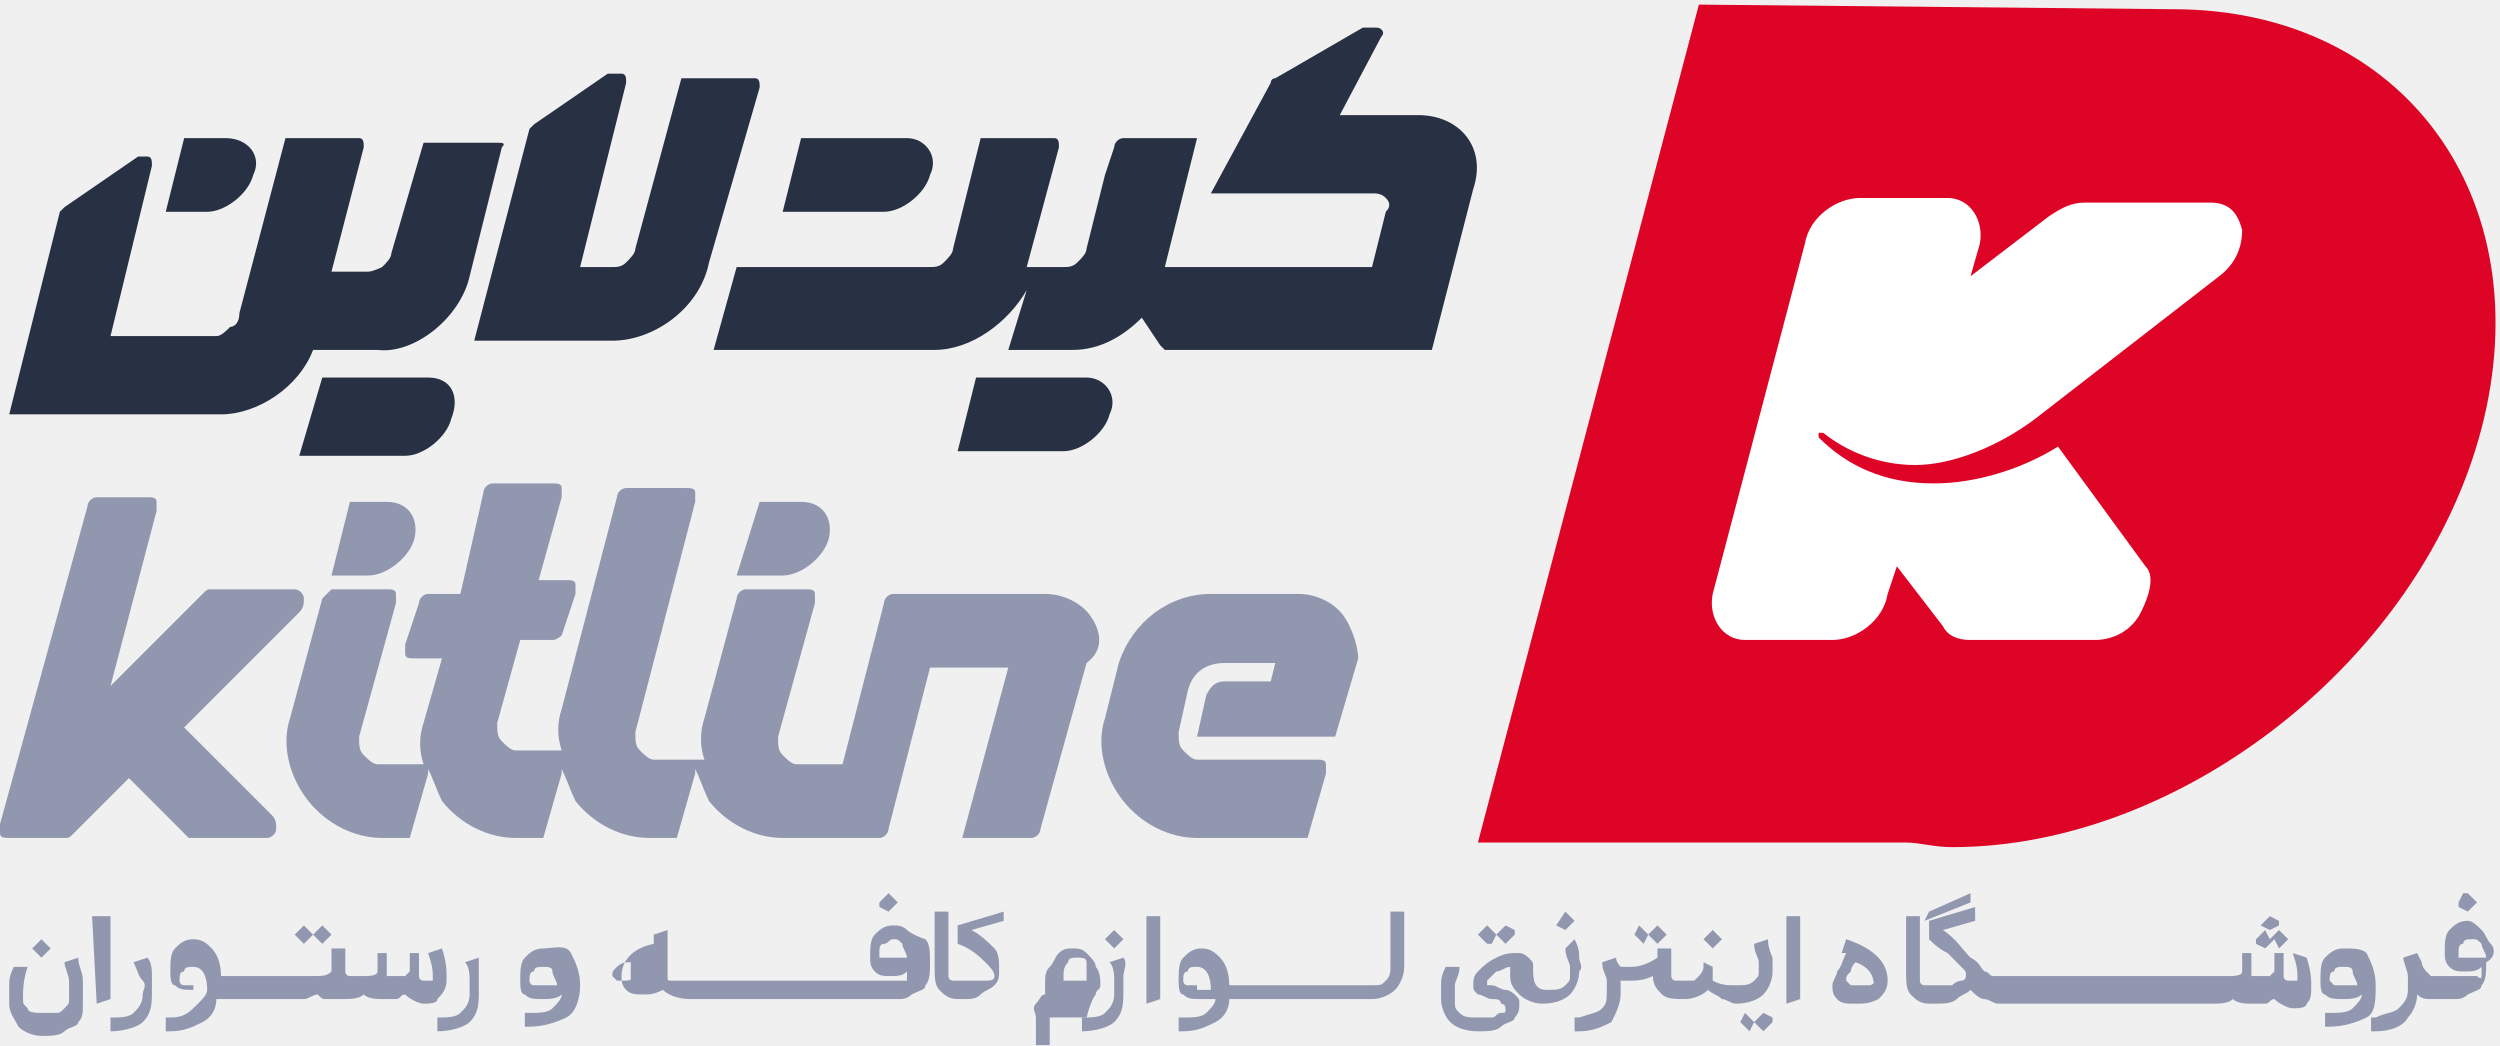
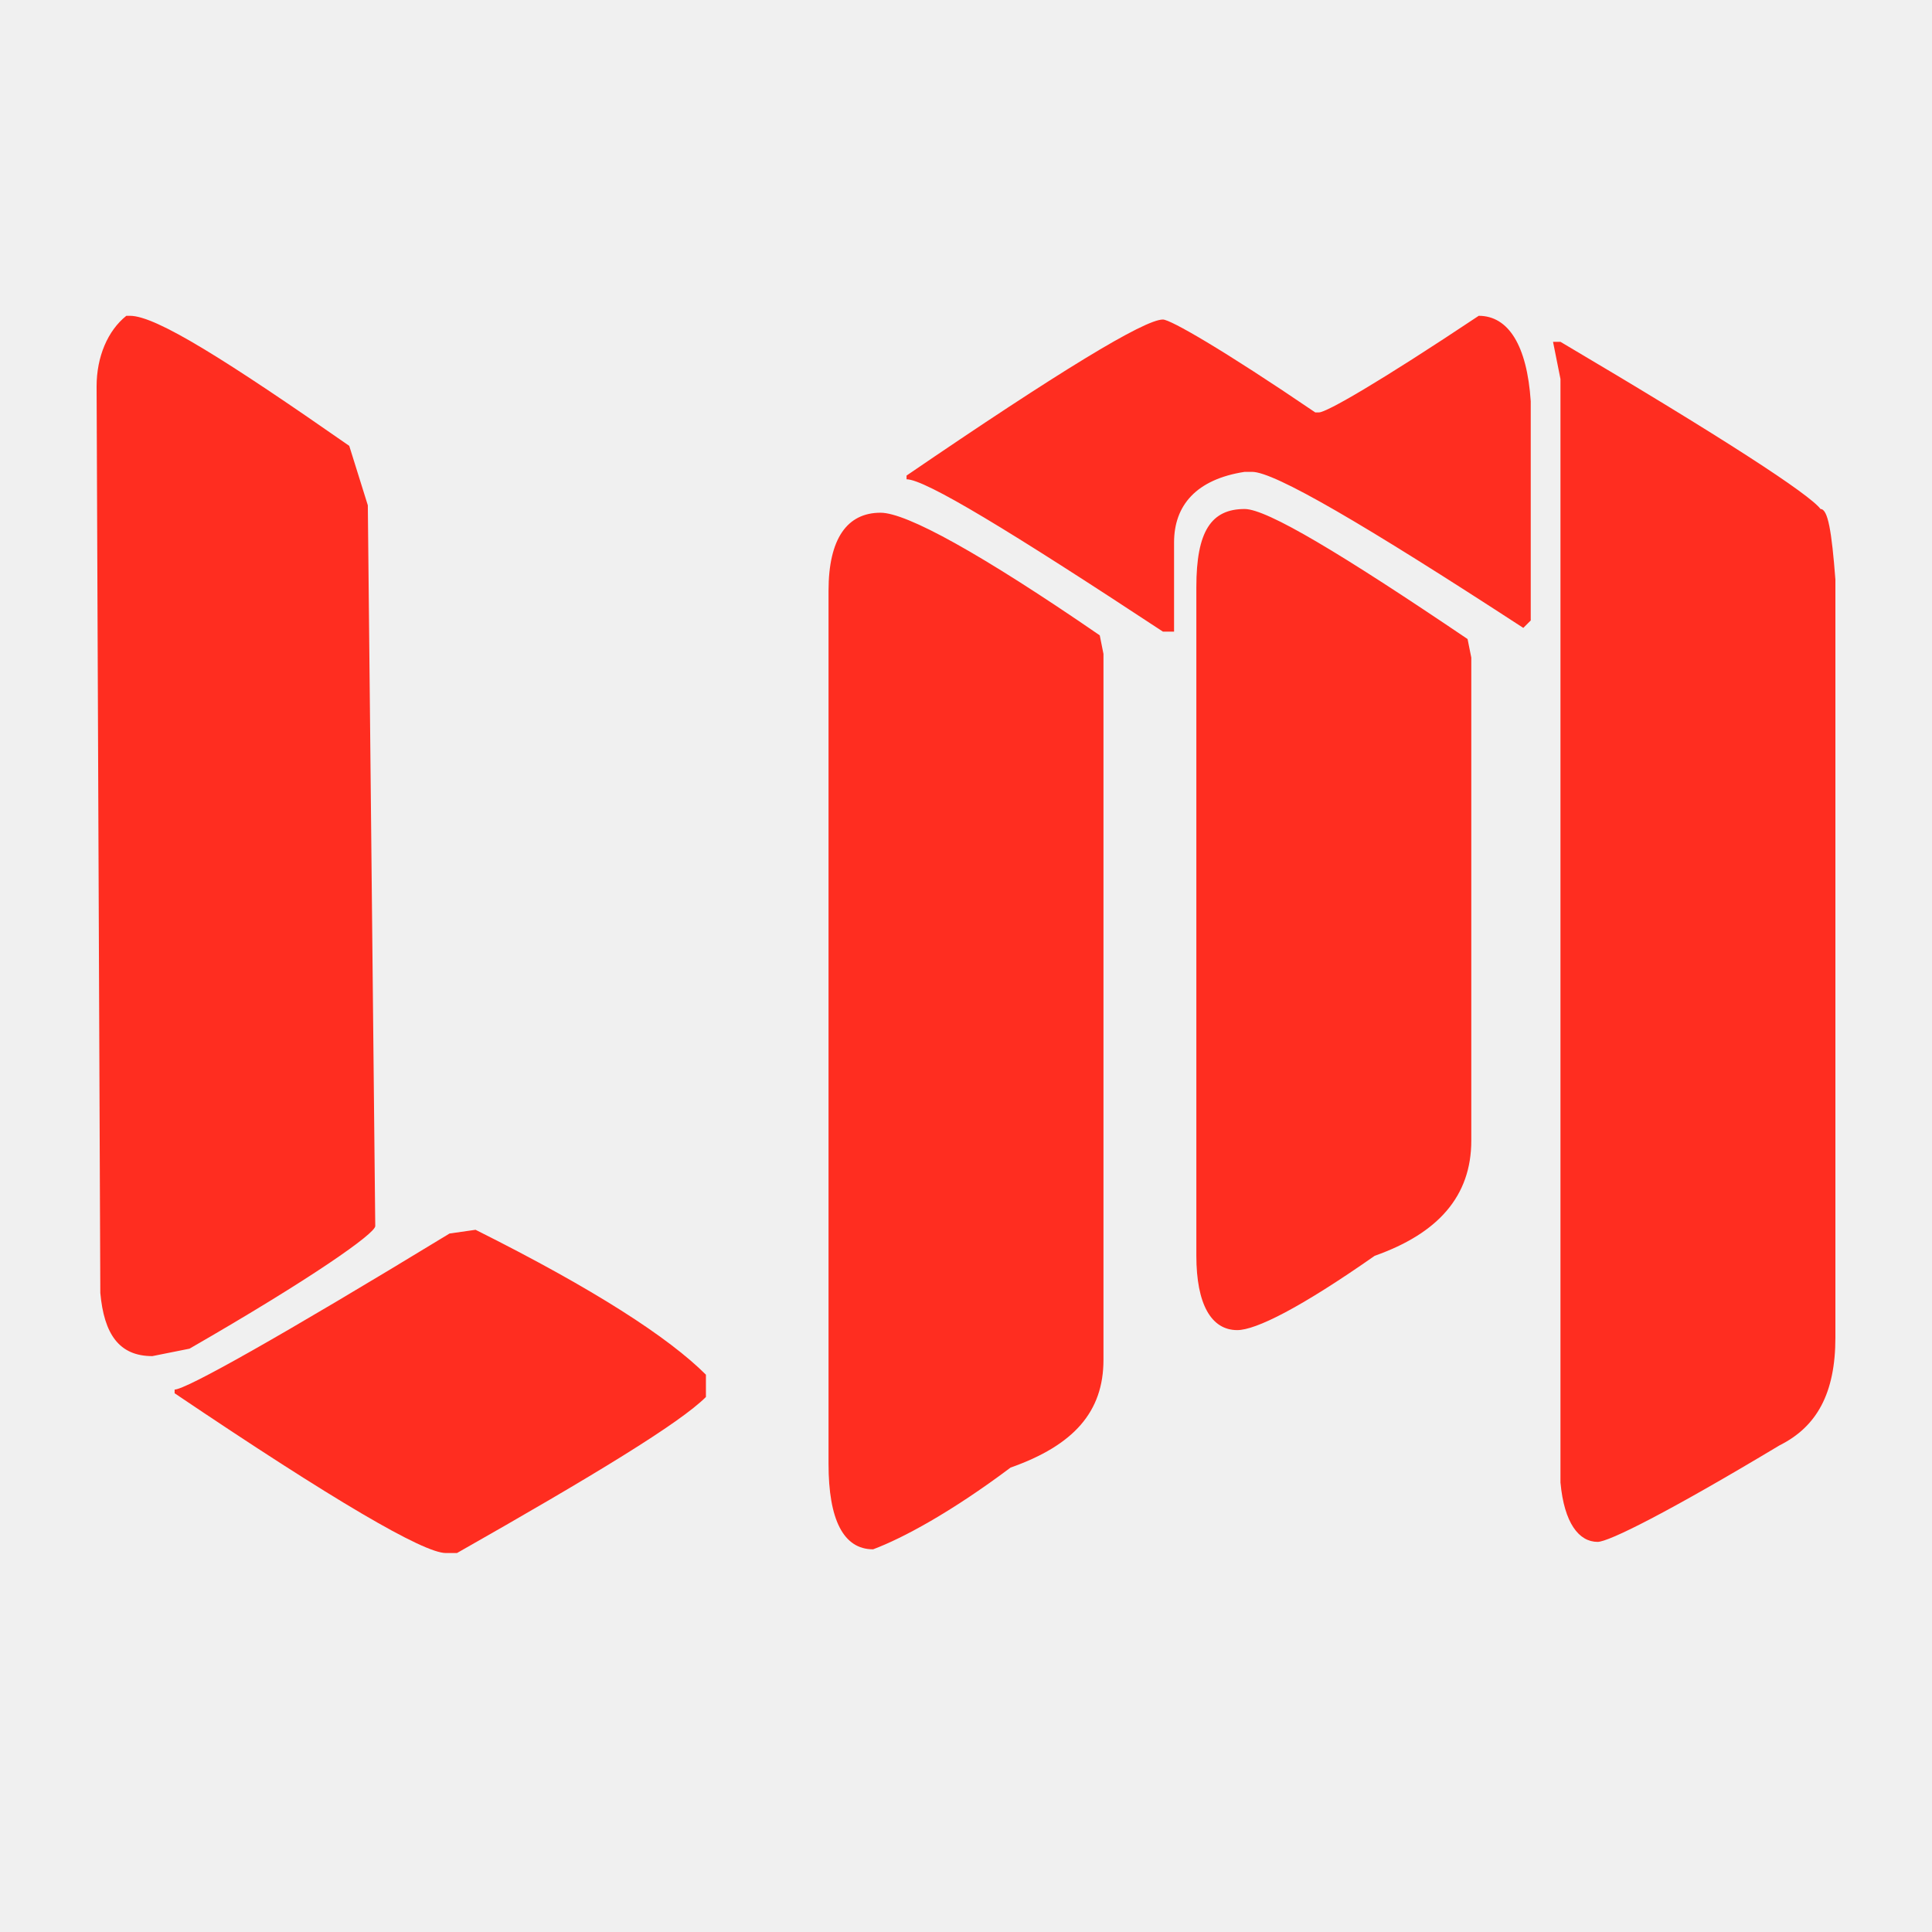
- <svg xmlns="http://www.w3.org/2000/svg" version="1.1" id="svg2" x="0px" y="0px" viewBox="0 0 54.3 22.7" style="enable-background:new 0 0 54.3 22.7;" xml:space="preserve">
+ <svg xmlns="http://www.w3.org/2000/svg" version="1.1" id="Layer_1" x="0px" y="0px" viewBox="0 0 52 52" style="enable-background:new 0 0 52 52;" xml:space="preserve">
  <style type="text/css">
- 	.st0{fill-rule:evenodd;clip-rule:evenodd;fill:#283043;}
- 	.st1{fill-rule:evenodd;clip-rule:evenodd;fill:#DE0426;}
- 	.st2{fill-rule:evenodd;clip-rule:evenodd;fill:#FFFFFF;}
- 	.st3{fill:#9197AF;}
+ 	.st0{enable-background:new    ;}
+ 	.st1{fill:#FF2D20;}
</style>
-   <g>
-     <path class="st0" d="M30.8,2.5h-1.7L30,0.8c0.1-0.1,0-0.2-0.1-0.2h-0.3l-1.9,1.1c-0.1,0-0.1,0.1-0.1,0.1l-1.3,2.4h1.8l0,0h1.7l0,0   c0.1,0,0.2,0,0.3,0.1c0.1,0.1,0.1,0.2,0,0.3l-0.3,1.2h-4.5l0.1-0.4l0,0l0,0L26,3h-1.6c-0.1,0-0.2,0.1-0.2,0.2L24,3.8l0,0l-0.4,1.6   l0,0c0,0.1-0.1,0.2-0.2,0.3c-0.1,0.1-0.2,0.1-0.3,0.1h-0.8L23,3.2C23,3.1,23,3,22.9,3h-1.6l-0.6,2.4l0,0c0,0.1-0.1,0.2-0.2,0.3   c-0.1,0.1-0.2,0.1-0.3,0.1H16l-0.5,1.8h4.8c0.8,0,1.6-0.6,2-1.3l-0.4,1.3h1.4c0.6,0,1.1-0.3,1.5-0.7l0.4,0.6l0.1,0.1h5.8L32,4.1   C32.3,3.2,31.7,2.5,30.8,2.5z M16.5,1.9c0-0.1,0-0.2-0.1-0.2h-1.6l-1,3.7l0,0c0,0.1-0.1,0.2-0.2,0.3c-0.1,0.1-0.2,0.1-0.3,0.1h-0.7   l1-4c0-0.1,0-0.2-0.1-0.2h-0.3l-1.6,1.1l-0.1,0.1l-1.2,4.6h3c0.9,0,1.9-0.7,2.1-1.7L16.5,1.9z M19.2,4.6c0.4,0,0.9-0.4,1-0.8   C20.4,3.4,20.1,3,19.7,3l0,0l0,0h-2.3L17,4.6H19.2L19.2,4.6z M27.2,5.5L27.2,5.5L27.2,5.5L27.2,5.5z M10.8,3.1H9.2L8.5,5.5l0,0   c0,0.1-0.1,0.2-0.2,0.3c0,0-0.2,0.1-0.3,0.1H7.2l0.7-2.7c0-0.1,0-0.2-0.1-0.2H6.2l-1,3.8l0,0C5.2,7,5.1,7.1,5,7.1   C4.9,7.2,4.8,7.3,4.7,7.3H2.9l0,0H2.4l0.9-3.7c0-0.1,0-0.2-0.1-0.2H3L1.4,4.5L1.3,4.6L0.2,9h2l0,0h2.6c0.8,0,1.7-0.6,2-1.4h1.4   C9,7.7,10,6.9,10.2,6l0.7-2.8C11,3.1,10.9,3.1,10.8,3.1z M23.6,8.2L23.6,8.2L23.6,8.2h-2.4l-0.4,1.6h2.3l0,0c0.4,0,0.9-0.4,1-0.8   C24.3,8.6,24,8.2,23.6,8.2z M9.3,8.2L9.3,8.2L9.3,8.2H7L6.5,9.9h2.3l0,0c0.4,0,0.9-0.4,1-0.8C10,8.6,9.8,8.2,9.3,8.2z M4.5,4.6   c0.4,0,0.9-0.4,1-0.8C5.7,3.4,5.4,3,4.9,3l0,0l0,0H4L3.6,4.6H4.5L4.5,4.6z" />
-     <path class="st1" d="M47.2,0.2C47.2,0.2,47.1,0.2,47.2,0.2L47.2,0.2L36.9,0.1l-4.8,18.2h9.3c0.3,0,0.6,0.1,1,0.1   c5,0,10.2-4.1,11.5-9.1S52.2,0.2,47.2,0.2z" />
-     <path class="st2" d="M44.2,9.1l4-3.1c0.4-0.3,0.5-0.7,0.5-1c-0.1-0.4-0.3-0.6-0.7-0.6h-2.7c-0.3,0-0.5,0.1-0.8,0.3L42.8,6L43,5.3   c0.1-0.5-0.2-1-0.7-1h-1.9c-0.5,0-1.1,0.4-1.2,1l-2,7.6c-0.1,0.5,0.2,1,0.7,1h1.9c0.5,0,1.1-0.4,1.2-1l0.2-0.6l1,1.3   c0.1,0.2,0.3,0.3,0.6,0.3h2.7c0.4,0,0.8-0.2,1-0.6c0.2-0.4,0.3-0.8,0.1-1l-1.9-2.6c-0.8,0.5-1.8,0.8-2.7,0.8c-1.1,0-1.9-0.4-2.5-1   c0,0,0,0,0-0.1h0.1c0.5,0.4,1.2,0.7,2,0.7C42.4,10.1,43.4,9.7,44.2,9.1z" />
-     <g>
-       <path class="st3" d="M8,12.5c0.4,0,0.9-0.4,1-0.8c0.1-0.4-0.1-0.8-0.6-0.8l0,0l0,0H7.6l-0.4,1.6H8L8,12.5z" />
-       <path class="st3" d="M17,12.5c0.4,0,0.9-0.4,1-0.8c0.1-0.4-0.1-0.8-0.6-0.8l0,0l0,0h-0.9L16,12.5H17C16.9,12.5,16.9,12.5,17,12.5z    " />
-       <path class="st3" d="M23.7,13.4c-0.2-0.3-0.6-0.5-1-0.5H22h-2.6c-0.1,0-0.2,0.1-0.2,0.2l-0.9,3.5h-1c-0.1,0-0.2-0.1-0.3-0.2    c-0.1-0.1-0.1-0.2-0.1-0.4l0.8-2.9c0-0.1,0-0.1,0-0.2c0-0.1-0.1-0.1-0.2-0.1h-1.3c-0.1,0-0.2,0.1-0.2,0.2l-0.7,2.6    c-0.1,0.3-0.1,0.6,0,0.9H15h-0.8c-0.1,0-0.2-0.1-0.3-0.2s-0.1-0.2-0.1-0.4l1.3-5c0-0.1,0-0.1,0-0.2c0-0.1-0.1-0.1-0.2-0.1h-1.3    c-0.1,0-0.2,0.1-0.2,0.2l-1.2,4.6c-0.1,0.3-0.1,0.6,0,0.9h-1c-0.1,0-0.2-0.1-0.3-0.2s-0.1-0.2-0.1-0.4l0.5-1.8H12    c0.1,0,0.2-0.1,0.2-0.1l0.3-0.9c0-0.1,0-0.1,0-0.2c0-0.1-0.1-0.1-0.2-0.1h-0.6l0.5-1.8c0-0.1,0-0.1,0-0.2c0-0.1-0.1-0.1-0.2-0.1    h-1.3c-0.1,0-0.2,0.1-0.2,0.2L10,12.9H9.3c-0.1,0-0.2,0.1-0.2,0.2L9,13.4l-0.1,0.3L8.8,14c0,0.1,0,0.1,0,0.2    c0,0.1,0.1,0.1,0.2,0.1h0.6l-0.4,1.4c-0.1,0.3-0.1,0.6,0,0.9h-1c-0.1,0-0.2-0.1-0.3-0.2c-0.1-0.1-0.1-0.2-0.1-0.4l0.8-2.9    c0-0.1,0-0.1,0-0.2c0-0.1-0.1-0.1-0.2-0.1H7.2C7.1,12.9,7,13,7,13l-0.7,2.6c-0.2,0.6,0,1.3,0.4,1.8s1,0.8,1.6,0.8h0.6l0.4-1.4    v-0.1c0.1,0.2,0.2,0.5,0.3,0.7c0.4,0.5,1,0.8,1.6,0.8h0.6l0.4-1.4v-0.1c0.1,0.2,0.2,0.5,0.3,0.7c0.4,0.5,1,0.8,1.6,0.8h0.6    l0.4-1.4v-0.1c0.1,0.2,0.2,0.5,0.3,0.7c0.4,0.5,1,0.8,1.6,0.8h0.6l0,0h1.5c0.1,0,0.2-0.1,0.2-0.2l0.9-3.5h1.7l-1,3.7h1.5    c0.1,0,0.2-0.1,0.2-0.2l1-3.6C24,14.1,23.9,13.7,23.7,13.4z" />
-       <path class="st3" d="M29.2,13.4c-0.2-0.3-0.6-0.5-1-0.5h-1.9c-0.9,0-1.7,0.6-2,1.5L24,15.6c-0.2,0.6,0,1.3,0.4,1.8s1,0.8,1.6,0.8    h2.4l0.4-1.4c0-0.1,0-0.1,0-0.2s-0.1-0.1-0.2-0.1H26c-0.1,0-0.2-0.1-0.3-0.2c-0.1-0.1-0.1-0.2-0.1-0.4l0.2-0.9    c0.1-0.4,0.4-0.6,0.8-0.6h1.1l-0.1,0.4h-1c-0.2,0-0.3,0.1-0.4,0.3L26,16h3l0.5-1.7C29.5,14.1,29.4,13.7,29.2,13.4z" />
-       <path class="st3" d="M4,15.8l2.5-2.5c0.1-0.1,0.1-0.2,0.1-0.3s-0.1-0.2-0.2-0.2H4.6c-0.1,0-0.1,0-0.2,0.1l-2,2l1-3.8    c0-0.1,0-0.1,0-0.2c0-0.1-0.1-0.1-0.2-0.1H2.1c-0.1,0-0.2,0.1-0.2,0.2L0,17.9c0,0.1,0,0.2,0,0.2c0,0.1,0.1,0.1,0.2,0.1h1.2    c0.1,0,0.1,0,0.2-0.1l1.2-1.2l1.3,1.3h1.7C5.9,18.2,6,18.1,6,18s0-0.2-0.1-0.3L4,15.8z" />
-     </g>
-   </g>
-   <g>
-     <polygon class="st3" points="0.9,20.8 1.1,20.6 1.1,20.6 0.9,20.4 0.9,20.4 0.7,20.6 0.7,20.6 0.9,20.8  " />
-     <path class="st3" d="M1.7,20.8l-0.3,0.1c0,0.1,0.1,0.3,0.1,0.4s0,0.3,0,0.4c0,0.1,0,0.1-0.1,0.2S1.3,22,1.2,22c-0.1,0-0.2,0-0.3,0   c-0.1,0-0.3,0-0.3-0.1c-0.1-0.1-0.1-0.1-0.1-0.2c0-0.2,0-0.4,0.1-0.7L0.3,21c-0.1,0.2-0.1,0.3-0.1,0.4c0,0.1,0,0.3,0,0.4   c0,0.2,0.1,0.3,0.2,0.5c0.1,0.1,0.3,0.2,0.5,0.2c0.2,0,0.4,0,0.5-0.1c0.1-0.1,0.3-0.1,0.3-0.2c0.1-0.1,0.1-0.2,0.1-0.4   c0,0,0,0,0-0.1c0-0.1,0-0.2,0-0.4C1.8,21.1,1.7,21,1.7,20.8z" />
-     <polygon class="st3" points="2,19.9 2.1,21.8 2.4,21.7 2.4,19.9  " />
-     <path class="st3" d="M3.2,20.8l-0.3,0.1C3,21.1,3,21.2,3.1,21.3s0,0.2,0,0.3c0,0.2-0.1,0.3-0.2,0.4s-0.3,0.1-0.5,0.1l0,0.3   c0.3,0,0.6-0.1,0.7-0.2c0.2-0.2,0.2-0.4,0.2-0.7c0-0.1,0-0.2,0-0.3S3.3,20.9,3.2,20.8z" />
-     <polygon class="st3" points="6.6,20.5 6.8,20.3 7,20.5 7,20.5 7.2,20.3 7.2,20.3 7,20.1 7,20.1 6.8,20.3 6.6,20.1 6.6,20.1    6.4,20.3 6.4,20.3 6.6,20.5  " />
-     <path class="st3" d="M9.7,21.2c0-0.1,0-0.3-0.1-0.6l-0.3,0.1c0.1,0.3,0.1,0.4,0.1,0.5c0,0.1,0,0.1,0,0.1s-0.1,0-0.1,0   c0,0-0.1,0-0.1,0c0,0-0.1,0-0.1-0.1c0,0,0-0.1,0-0.2s0-0.1,0-0.2l0-0.1l-0.2,0c0,0.2,0,0.3,0,0.3c0,0,0,0.1,0,0.1   c0,0-0.1,0.1-0.1,0.1s-0.1,0-0.2,0c-0.1,0-0.1,0-0.2,0c0-0.1,0-0.1,0-0.2c0-0.1,0-0.2,0-0.3l-0.2,0c0,0.1,0,0.2,0,0.2s0,0.1,0,0.1   s0,0,0,0.1c0,0.1-0.2,0.1-0.3,0.1c0,0,0,0,0,0s0,0,0,0c-0.1,0-0.2,0-0.3,0s-0.1-0.1-0.1-0.1c0,0,0-0.1,0-0.2l0-0.3l-0.3,0l0,0.3   c0,0.1,0,0.2,0,0.2c-0.1,0.1-0.2,0.1-0.4,0.1H5.9H5.4c0,0,0,0,0,0s0,0,0,0H4.9c0,0,0,0,0,0s0,0,0,0H4.8c0-0.3-0.1-0.5-0.2-0.6   c-0.1-0.1-0.2-0.2-0.4-0.2c-0.2,0-0.3,0.1-0.4,0.2c-0.1,0.1-0.1,0.3-0.1,0.5c0,0.1,0,0.3,0.1,0.3c0.1,0.1,0.2,0.1,0.4,0.1h0.3   c0,0.1-0.1,0.2-0.2,0.3C4.1,22,4,22.1,3.7,22.1c0,0-0.1,0-0.1,0l0,0.3c0.1,0,0.1,0,0.1,0c0.3,0,0.5-0.1,0.7-0.2s0.3-0.3,0.3-0.5   h0.1c0,0,0,0,0,0s0,0,0,0h0.5c0,0,0,0,0,0s0,0,0,0h0.5h0.5c0.1,0,0.2,0,0.3,0c0.1,0,0.2-0.1,0.3-0.1c0.1,0.1,0.1,0.1,0.2,0.1   s0.2,0,0.3,0c0,0,0,0,0,0s0,0,0,0c0.2,0,0.4,0,0.5-0.1c0.1,0.1,0.3,0.1,0.4,0.1c0.1,0,0.2,0,0.3,0c0.1,0,0.1-0.1,0.2-0.1   c0.1,0.1,0.3,0.2,0.4,0.2c0.1,0,0.3,0,0.3-0.1C9.7,21.5,9.7,21.4,9.7,21.2z M4.2,21.4c-0.1,0-0.1,0-0.2,0s-0.1-0.1-0.1-0.1   c0-0.1,0-0.2,0.1-0.2c0-0.1,0.1-0.1,0.2-0.1c0.2,0,0.3,0.2,0.3,0.5H4.2z" />
-     <path class="st3" d="M10.4,20.8l-0.3,0.1c0.1,0.1,0.1,0.3,0.1,0.4s0,0.2,0,0.3c0,0.2-0.1,0.3-0.2,0.4s-0.3,0.1-0.5,0.1l0,0.3   c0.3,0,0.6-0.1,0.7-0.2c0.2-0.2,0.2-0.4,0.2-0.7c0-0.1,0-0.2,0-0.3S10.4,20.9,10.4,20.8z" />
-     <path class="st3" d="M11.8,20.6c-0.2,0-0.3,0.1-0.4,0.2c-0.1,0.1-0.1,0.3-0.1,0.5c0,0.1,0,0.3,0.1,0.3c0.1,0.1,0.2,0.1,0.4,0.1   c0.1,0,0.3,0,0.4-0.1c0,0.1-0.1,0.2-0.2,0.3c-0.1,0.1-0.3,0.1-0.5,0.1c0,0,0,0-0.1,0l0,0.3c0,0,0,0,0.1,0c0,0,0,0,0,0c0,0,0,0,0,0   c0.3,0,0.6-0.1,0.8-0.2c0.2-0.1,0.3-0.4,0.3-0.7c0-0.3-0.1-0.5-0.2-0.7S12,20.6,11.8,20.6z M11.8,21.4c-0.1,0-0.1,0-0.2,0   s-0.1-0.1-0.1-0.1c0-0.1,0-0.2,0.1-0.2c0-0.1,0.1-0.1,0.2-0.1c0.1,0,0.2,0,0.2,0.1c0,0.1,0.1,0.2,0.1,0.3   C12,21.4,11.9,21.4,11.8,21.4z" />
-     <polygon class="st3" points="19.3,19.8 19.5,19.6 19.5,19.6 19.3,19.4 19.3,19.4 19.1,19.6 19.1,19.7 19.3,19.8  " />
-     <path class="st3" d="M19.7,20.2c-0.1-0.1-0.2-0.1-0.3-0.1c-0.2,0-0.3,0.1-0.4,0.2s-0.1,0.3-0.1,0.5c0,0.1,0,0.2,0.1,0.3   c0.1,0.1,0.2,0.1,0.3,0.1c0.2,0,0.3,0,0.4-0.1c0,0.1,0,0.1,0,0.1c0,0,0,0,0,0.1c0,0-0.1,0-0.1,0c-0.1,0-0.2,0-0.3,0   c-0.1,0-0.3,0-0.5,0c0,0,0,0,0,0s0,0,0,0h-0.5c0,0,0,0,0,0s0,0,0,0h-0.5h-0.5c0,0,0,0,0,0s0,0,0,0h-0.5h-0.5h-0.5c0,0,0,0,0,0   s0,0,0,0h-0.5h-0.5c-0.1,0-0.2,0-0.2,0c-0.1,0-0.1,0-0.1-0.1c0,0,0-0.1,0-0.2l0-0.8l-0.3,0.1v0.2c-0.5,0.1-0.7,0.4-0.7,0.7   c0,0.1,0,0.2,0.1,0.3c0.1,0.1,0.2,0.1,0.4,0.1c0.1,0,0.2,0,0.4-0.1c0.1,0.1,0.3,0.2,0.6,0.2c0,0,0,0,0,0h0.5h0.5c0,0,0,0,0,0   s0,0,0,0h0.5h0.5h0.5c0,0,0,0,0,0s0,0,0,0h0.5h0.5c0,0,0,0,0,0s0,0,0,0h0.5c0,0,0,0,0,0s0,0,0,0c0.2,0,0.4,0,0.5,0   c0.1,0,0.2,0,0.3-0.1c0.2-0.1,0.3-0.1,0.3-0.2c0.1-0.1,0.1-0.3,0.1-0.5c0-0.2,0-0.4-0.1-0.5C19.8,20.3,19.7,20.2,19.7,20.2z    M19.3,20.8c-0.1,0-0.1,0-0.2,0c0,0,0-0.1,0-0.1c0-0.1,0-0.2,0.1-0.2s0.1-0.1,0.2-0.1c0.1,0,0.1,0,0.2,0.1c0,0.1,0.1,0.2,0.1,0.3   C19.5,20.8,19.4,20.8,19.3,20.8z M13.6,21.3c-0.1,0-0.1,0-0.2,0c0,0-0.1-0.1-0.1-0.1c0-0.1,0-0.1,0.1-0.2c0.1-0.1,0.2-0.1,0.3-0.1   v0.3c0,0.1,0,0.1,0,0.2C13.8,21.2,13.7,21.3,13.6,21.3z" />
-     <path class="st3" d="M21.8,19.8l-1,0.3l0,0.4c0.3,0.1,0.5,0.3,0.6,0.4c0.1,0.1,0.2,0.2,0.2,0.3c0,0,0,0,0,0c0,0.1-0.1,0.1-0.2,0.1   c-0.1,0-0.2,0-0.4,0h-0.1c-0.1,0-0.1,0-0.2,0c0,0-0.1,0-0.1-0.1c0,0,0-0.1,0-0.2l0-1.2l-0.3,0l0,1.2c0,0.2,0,0.4,0.1,0.5   c0.1,0.1,0.2,0.2,0.4,0.2c0,0,0,0,0,0h0.1c0.2,0,0.3,0,0.4-0.1s0.2-0.1,0.3-0.2c0.1-0.1,0.1-0.2,0.1-0.3c0,0,0,0,0-0.1   c0-0.1,0-0.3-0.1-0.4c-0.1-0.1-0.3-0.3-0.5-0.4l0.7-0.2L21.8,19.8z" />
-     <path class="st3" d="M23.8,21.6c0-0.1,0.1-0.1,0.1-0.2c0-0.1,0-0.3-0.1-0.4c0-0.1-0.1-0.2-0.2-0.3c-0.1-0.1-0.2-0.1-0.3-0.1   c-0.1,0-0.2,0-0.3,0.1c-0.1,0.1-0.1,0.2-0.2,0.3s-0.1,0.2-0.1,0.4c0,0,0,0.1,0,0.2c-0.1,0-0.1,0.1-0.2,0.2s0,0.2,0,0.3v0.6l0.3,0   v-0.5c0-0.1,0-0.1,0-0.1c0,0,0,0,0.1,0c0,0,0.1,0,0.3,0c0.1,0,0.3,0,0.4,0C23.7,21.7,23.8,21.6,23.8,21.6z M23.6,21.3   C23.5,21.3,23.5,21.4,23.6,21.3c-0.1,0-0.2,0-0.3,0c-0.1,0-0.1,0-0.2,0c0-0.1,0-0.1,0-0.1c0-0.1,0-0.2,0.1-0.3   c0-0.1,0.1-0.1,0.2-0.1c0.1,0,0.2,0,0.2,0.1S23.6,21.2,23.6,21.3C23.6,21.3,23.6,21.3,23.6,21.3z" />
-     <polygon class="st3" points="24.2,20.6 24.4,20.4 24.4,20.4 24.2,20.2 24.2,20.2 24,20.4 24,20.4 24.2,20.6  " />
-     <path class="st3" d="M24.4,20.8l-0.3,0.1c0.1,0.1,0.1,0.3,0.1,0.4s0,0.2,0,0.3c0,0.2-0.1,0.3-0.2,0.4s-0.3,0.1-0.5,0.1l0,0.3   c0.3,0,0.6-0.1,0.7-0.2c0.2-0.2,0.2-0.4,0.2-0.7c0-0.1,0-0.2,0-0.3S24.5,20.9,24.4,20.8z" />
-     <polygon class="st3" points="24.9,19.9 24.9,21.8 25.2,21.7 25.2,19.9  " />
-     <path class="st3" d="M30.2,21c0,0.1,0,0.2-0.1,0.3c-0.1,0.1-0.1,0.1-0.3,0.1c0,0,0,0,0,0s0,0,0,0h-0.5h-0.5h-0.5h-0.5h-0.5   c0,0,0,0,0,0s0,0,0,0h-0.5c0,0,0,0,0,0s0,0,0,0h-0.1c0-0.3-0.1-0.5-0.2-0.6c-0.1-0.1-0.2-0.2-0.4-0.2c-0.2,0-0.3,0.1-0.4,0.2   c-0.1,0.1-0.1,0.3-0.1,0.5c0,0.1,0,0.3,0.1,0.3c0.1,0.1,0.2,0.1,0.4,0.1h0.3c0,0.1-0.1,0.2-0.2,0.3c-0.1,0.1-0.3,0.1-0.5,0.1   c0,0-0.1,0-0.1,0l0,0.3c0.1,0,0.1,0,0.1,0c0.3,0,0.5-0.1,0.7-0.2s0.3-0.3,0.3-0.5h0.1c0,0,0,0,0,0s0,0,0,0h0.5c0,0,0,0,0,0s0,0,0,0   h0.5h0.5h0.5h0.5h0.5c0,0,0,0,0,0s0,0,0,0c0.2,0,0.4-0.1,0.5-0.2c0.1-0.1,0.2-0.3,0.2-0.5v-1.2l-0.3,0L30.2,21z M26,21.4   c-0.1,0-0.1,0-0.2,0s-0.1-0.1-0.1-0.1c0-0.1,0-0.2,0.1-0.2c0-0.1,0.1-0.1,0.2-0.1c0.2,0,0.3,0.2,0.3,0.5H26z" />
-     <polygon class="st3" points="32.4,20.5 32.5,20.3 32.7,20.5 32.7,20.5 32.9,20.3 32.9,20.2 32.7,20.1 32.7,20.1 32.5,20.3    32.3,20.1 32.3,20.1 32.1,20.3 32.1,20.3 32.3,20.5  " />
-     <polygon class="st3" points="34,20.2 34.2,20 34.2,20 34,19.8 34,19.8 33.8,20.1 33.8,20.1 34,20.2  " />
-     <path class="st3" d="M34.3,20.8c0-0.1,0-0.2-0.1-0.4L34,20.6c0,0.2,0.1,0.3,0.1,0.4c0,0.1,0,0.2,0,0.2c0,0.1,0,0.1-0.1,0.2   s-0.2,0.1-0.4,0.1h0c-0.2,0-0.3-0.1-0.3-0.4c0,0,0-0.1,0-0.1c0-0.1,0-0.1-0.1-0.2c0,0-0.1-0.1-0.2-0.1c-0.2,0-0.3,0-0.5,0.1   c-0.2,0.1-0.3,0.2-0.4,0.3c-0.1,0.1-0.1,0.2-0.1,0.3c0,0.1,0,0.1,0.1,0.2c0.1,0,0.2,0.1,0.3,0.1c0.1,0,0.2,0,0.2,0.1   c0,0,0.1,0,0.1,0.1s0,0.1-0.1,0.1c-0.1,0-0.1,0.1-0.2,0.1s-0.2,0-0.3,0c-0.2,0-0.3,0-0.4-0.1c-0.1-0.1-0.1-0.1-0.1-0.3   c0-0.1,0-0.2,0-0.3c0-0.1,0.1-0.2,0.1-0.4L31.4,21c-0.1,0.2-0.1,0.3-0.1,0.4c0,0.1,0,0.2,0,0.3c0,0.2,0.1,0.4,0.2,0.5   c0.1,0.1,0.3,0.2,0.6,0.2c0.2,0,0.4,0,0.5-0.1c0.1-0.1,0.3-0.1,0.3-0.2c0.1-0.1,0.1-0.2,0.1-0.3v0c0-0.1,0-0.1-0.1-0.2   c0,0-0.1-0.1-0.2-0.1s-0.2-0.1-0.3-0.1c-0.1,0-0.1,0-0.1,0c0,0,0,0,0,0c0,0,0,0,0-0.1c0.1-0.1,0.1-0.1,0.2-0.2   c0.1,0,0.2-0.1,0.3-0.1c0,0,0,0,0,0c0,0,0,0,0,0.1c0,0,0,0.1,0,0.1c0,0.2,0.1,0.3,0.2,0.4c0.1,0.1,0.3,0.2,0.5,0.2h0   c0.3,0,0.5-0.1,0.6-0.2s0.2-0.3,0.2-0.5C34.4,21,34.3,20.9,34.3,20.8z" />
-     <polygon class="st3" points="35.7,20.5 35.8,20.3 36,20.5 36,20.5 36.2,20.3 36.2,20.3 36,20.1 36,20.1 35.8,20.3 35.6,20.1    35.6,20.1 35.5,20.3 35.5,20.3 35.7,20.5  " />
-     <polygon class="st3" points="37.2,20.6 37.4,20.4 37.4,20.4 37.2,20.2 37.2,20.2 37,20.4 37,20.4 37.2,20.6  " />
-     <polygon class="st3" points="38.3,22 38.1,22.2 37.9,22 37.9,22 37.8,22.2 37.8,22.2 38,22.4 38,22.4 38.1,22.2 38.3,22.4    38.3,22.4 38.5,22.2 38.5,22.1 38.3,22  " />
-     <path class="st3" d="M38.4,20.4l-0.3,0.1c0,0.2,0.1,0.3,0.1,0.4c0,0.1,0,0.2,0,0.2c0,0.1,0,0.1-0.1,0.2s-0.2,0.1-0.4,0.1h0   c-0.2,0-0.3,0-0.5-0.1c0,0,0-0.1,0-0.1l0-0.2l-0.2-0.1L37,21c0,0.1-0.1,0.2-0.1,0.2c0,0-0.1,0.1-0.1,0.1c0,0-0.1,0-0.2,0   c-0.1,0-0.2,0-0.2,0c-0.1,0-0.1-0.1-0.1-0.1c0,0,0-0.1,0-0.2l0-0.4l-0.3,0l0,0.2C35.7,21,35.5,21,35.4,21c-0.1,0-0.2,0-0.2,0   c0,0-0.1-0.1-0.1-0.2l-0.3,0.1c0,0.2,0.1,0.3,0.1,0.4c0,0.1,0,0.2,0,0.2c0,0.2,0,0.3-0.1,0.4s-0.2,0.1-0.5,0.2c0,0-0.1,0-0.1,0   l0,0.3h0.1c0.3,0,0.5-0.1,0.7-0.2c0.1-0.2,0.2-0.4,0.2-0.6c0-0.1,0-0.2,0-0.3c0,0,0.1,0,0.2,0c0.1,0,0.3,0,0.5-0.1   c0,0.2,0.1,0.3,0.2,0.4s0.3,0.1,0.5,0.1c0.2,0,0.4-0.1,0.5-0.2c0.1,0.1,0.2,0.1,0.3,0.2c0.1,0,0.2,0.1,0.3,0.1h0   c0.3,0,0.5-0.1,0.6-0.2s0.2-0.3,0.2-0.5c0-0.1,0-0.2,0-0.3C38.5,20.8,38.4,20.6,38.4,20.4z" />
-     <polygon class="st3" points="38.8,19.9 38.8,21.8 39.1,21.7 39.1,19.9  " />
-     <path class="st3" d="M40.1,20.4L40,20.7c0,0,0.1,0,0.1,0C40,20.9,40,21,39.9,21.1c0,0.1-0.1,0.2-0.1,0.3c0,0.1,0,0.2,0.1,0.3   c0.1,0.1,0.2,0.1,0.4,0.1c0.2,0,0.3,0,0.5-0.1c0.1-0.1,0.2-0.2,0.2-0.4C41,20.9,40.7,20.6,40.1,20.4z M40.6,21.4   c-0.1,0-0.1,0-0.2,0c-0.1,0-0.1,0-0.2,0c0,0-0.1-0.1-0.1-0.1c0-0.1,0-0.1,0.1-0.2c0-0.1,0.1-0.2,0.1-0.2c0.3,0.1,0.4,0.3,0.4,0.5   C40.7,21.3,40.7,21.4,40.6,21.4z" />
-     <polygon class="st3" points="42.8,19.4 41.9,19.8 41.8,20 42.8,19.6  " />
-     <polygon class="st3" points="49.3,20.2 49.5,20.1 49.5,20 49.3,19.9 49.3,19.9 49.1,20.1 49.1,20.1 49.3,20.2  " />
-     <polygon class="st3" points="49.2,20.6 49.4,20.4 49.5,20.6 49.5,20.6 49.7,20.4 49.7,20.4 49.5,20.2 49.5,20.2 49.3,20.4    49.2,20.2 49.2,20.2 49,20.4 49,20.5 49.2,20.6  " />
-     <path class="st3" d="M49.8,20.7c0.1,0.3,0.1,0.4,0.1,0.5c0,0.1,0,0.1,0,0.1s-0.1,0-0.1,0c0,0-0.1,0-0.1,0c0,0-0.1,0-0.1-0.1   c0,0,0-0.1,0-0.2c0-0.1,0-0.1,0-0.2l0-0.1l-0.2,0c0,0.2,0,0.3,0,0.3c0,0,0,0.1,0,0.1c0,0-0.1,0.1-0.1,0.1c-0.1,0-0.1,0-0.2,0   c-0.1,0-0.1,0-0.2,0c0-0.1,0-0.1,0-0.2c0-0.1,0-0.2,0-0.3l-0.2,0c0,0.1,0,0.2,0,0.2s0,0.1,0,0.1c0,0,0,0,0,0.1   c0,0.1-0.2,0.1-0.3,0.1c0,0,0,0,0,0s0,0,0,0h-0.5H47h-0.5H46h-0.5c0,0,0,0,0,0s0,0,0,0h-0.5h-0.5h-0.5h-0.5c-0.1,0-0.1,0-0.2,0   s-0.1-0.1-0.2-0.1c-0.1-0.1-0.1-0.2-0.3-0.3c-0.2-0.2-0.3-0.4-0.6-0.6l0.7-0.2l0-0.3l-1,0.3l0,0.4c0.1,0.1,0.2,0.2,0.4,0.3   c0.1,0.1,0.2,0.2,0.3,0.3c0.1,0.1,0.1,0.1,0.1,0.2c0,0,0,0.1-0.1,0.1c0,0-0.1,0-0.2,0.1c-0.1,0-0.2,0-0.3,0h-0.1c0,0,0,0,0,0   s0,0,0,0c-0.1,0-0.1,0-0.2,0c0,0-0.1,0-0.1-0.1c0,0,0-0.1,0-0.2l0-1.2l-0.3,0l0,1.2c0,0.2,0,0.4,0.1,0.5c0.1,0.1,0.2,0.2,0.4,0.2   c0,0,0,0,0,0s0,0,0,0H42c0.2,0,0.4,0,0.5-0.1s0.2-0.1,0.3-0.2c0.1,0.1,0.2,0.2,0.3,0.2c0.1,0,0.2,0.1,0.3,0.1h0.5h0.5h0.5h0.5   c0,0,0,0,0,0s0,0,0,0H46h0.5H47h0.5H48c0,0,0,0,0,0s0,0,0,0c0.2,0,0.4,0,0.5-0.1c0.1,0.1,0.3,0.1,0.4,0.1c0.1,0,0.2,0,0.3,0   c0.1,0,0.1-0.1,0.2-0.1c0.1,0.1,0.3,0.2,0.4,0.2c0.1,0,0.3,0,0.3-0.1c0.1-0.1,0.1-0.2,0.1-0.4c0-0.1,0-0.3-0.1-0.6L49.8,20.7z" />
-     <path class="st3" d="M50.9,20.6c-0.2,0-0.3,0.1-0.4,0.2c-0.1,0.1-0.1,0.3-0.1,0.5c0,0.1,0,0.3,0.1,0.3c0.1,0.1,0.2,0.1,0.4,0.1   c0.1,0,0.3,0,0.4-0.1c0,0.1-0.1,0.2-0.2,0.3c-0.1,0.1-0.3,0.1-0.5,0.1c0,0,0,0-0.1,0l0,0.3c0,0,0,0,0.1,0c0,0,0,0,0,0s0,0,0,0   c0.3,0,0.6-0.1,0.8-0.2s0.2-0.4,0.2-0.7c0-0.3-0.1-0.5-0.2-0.7C51.3,20.6,51.1,20.6,50.9,20.6z M50.9,21.4c-0.1,0-0.1,0-0.2,0   c0,0-0.1-0.1-0.1-0.1c0-0.1,0-0.2,0.1-0.2c0-0.1,0.1-0.1,0.2-0.1c0.1,0,0.2,0,0.2,0.1c0,0.1,0.1,0.2,0.1,0.3   C51.1,21.4,51,21.4,50.9,21.4z" />
-     <polygon class="st3" points="53.6,19.8 53.8,19.6 53.8,19.6 53.6,19.4 53.5,19.4 53.4,19.6 53.4,19.7 53.6,19.8  " />
-     <path class="st3" d="M54.1,20.5c-0.1-0.1-0.1-0.2-0.2-0.3S53.7,20,53.6,20c-0.2,0-0.3,0.1-0.4,0.2s-0.1,0.3-0.1,0.5   c0,0.1,0,0.2,0.1,0.3c0.1,0.1,0.2,0.1,0.3,0.1c0.2,0,0.3,0,0.4-0.1c0,0.1,0,0.1,0,0.1c0,0,0,0,0,0.1s-0.1,0-0.1,0   c-0.1,0-0.2,0-0.3,0c-0.1,0-0.3,0-0.5,0c0,0,0,0,0,0s0,0,0,0c-0.1,0-0.2,0-0.2,0c0,0-0.1-0.1-0.1-0.1c0,0-0.1-0.1-0.1-0.2l-0.1-0.2   l-0.3,0.1c0,0.1,0.1,0.3,0.1,0.4c0,0.1,0,0.2,0,0.3c0,0.2-0.1,0.3-0.2,0.4c-0.1,0.1-0.3,0.1-0.5,0.2c0,0,0,0-0.1,0l0,0.3   c0,0,0,0,0.1,0c0.3,0,0.6-0.1,0.7-0.3c0.1-0.1,0.2-0.3,0.2-0.5c0.1,0.1,0.2,0.1,0.3,0.1c0,0,0,0,0,0s0,0,0,0c0.2,0,0.4,0,0.5,0   c0.1,0,0.2,0,0.3-0.1c0.2-0.1,0.3-0.1,0.3-0.2c0.1-0.1,0.1-0.3,0.1-0.5C54.2,20.8,54.2,20.6,54.1,20.5z M53.6,20.8   c-0.1,0-0.1,0-0.2,0c0,0,0-0.1,0-0.1c0-0.1,0-0.2,0.1-0.2c0-0.1,0.1-0.1,0.2-0.1c0.1,0,0.1,0,0.2,0.1c0,0.1,0.1,0.2,0.1,0.3   C53.8,20.8,53.7,20.8,53.6,20.8z" />
+   <g class="st0">
+     <path class="st1" d="M3.4,8.5h0.1c0.7,0,2.6,1.2,5.9,3.5l0.5,1.6L10.1,33c0,0.2-1.7,1.4-5,3.3l-1,0.2c-0.9,0-1.3-0.6-1.4-1.7   L2.6,10.4C2.6,9.6,2.9,8.9,3.4,8.5z M12.8,33.1c3.2,1.6,5.2,2.9,6.2,3.9v0.6c-0.7,0.7-3,2.1-6.7,4.2H12c-0.6,0-3-1.4-7.3-4.3v-0.1   c0.3,0,2.8-1.4,7.4-4.2L12.8,33.1z" />
+     <path class="st1" d="M23.7,13.8c0.7,0,2.7,1.1,5.9,3.3l0.1,0.5v19c0,1.4-0.8,2.3-2.5,2.9c-1.6,1.2-2.9,1.9-3.7,2.2   c-0.8,0-1.2-0.8-1.2-2.3V15.9C22.3,14.5,22.8,13.8,23.7,13.8z M39.8,8.5c0.8,0,1.3,0.8,1.4,2.3v5.9L41,16.9   c-4.3-2.8-6.7-4.2-7.3-4.2h-0.2c-1.3,0.2-1.9,0.9-1.9,1.9V17h-0.3c-4.1-2.7-6.4-4.1-6.9-4.1v-0.1c4.1-2.8,6.4-4.2,6.9-4.2   c0.2,0,1.6,0.8,4.1,2.5h0.1C35.7,11.1,37.1,10.3,39.8,8.5z M33.5,13.7c0.6,0,2.6,1.2,6,3.5l0.1,0.5v13c0,1.5-0.9,2.5-2.6,3.1   c-2,1.4-3.2,2-3.7,2c-0.7,0-1.1-0.7-1.1-2v-18C32.2,14.3,32.6,13.7,33.5,13.7z M41.8,9.2H42c4.4,2.6,6.7,4.1,7,4.5   c0.2,0,0.3,0.6,0.4,1.9v20.4c0,1.5-0.5,2.4-1.5,2.9c-3,1.8-4.6,2.6-4.9,2.6c-0.5,0-0.9-0.5-1-1.6V10.2L41.8,9.2z" />
  </g>
</svg>
